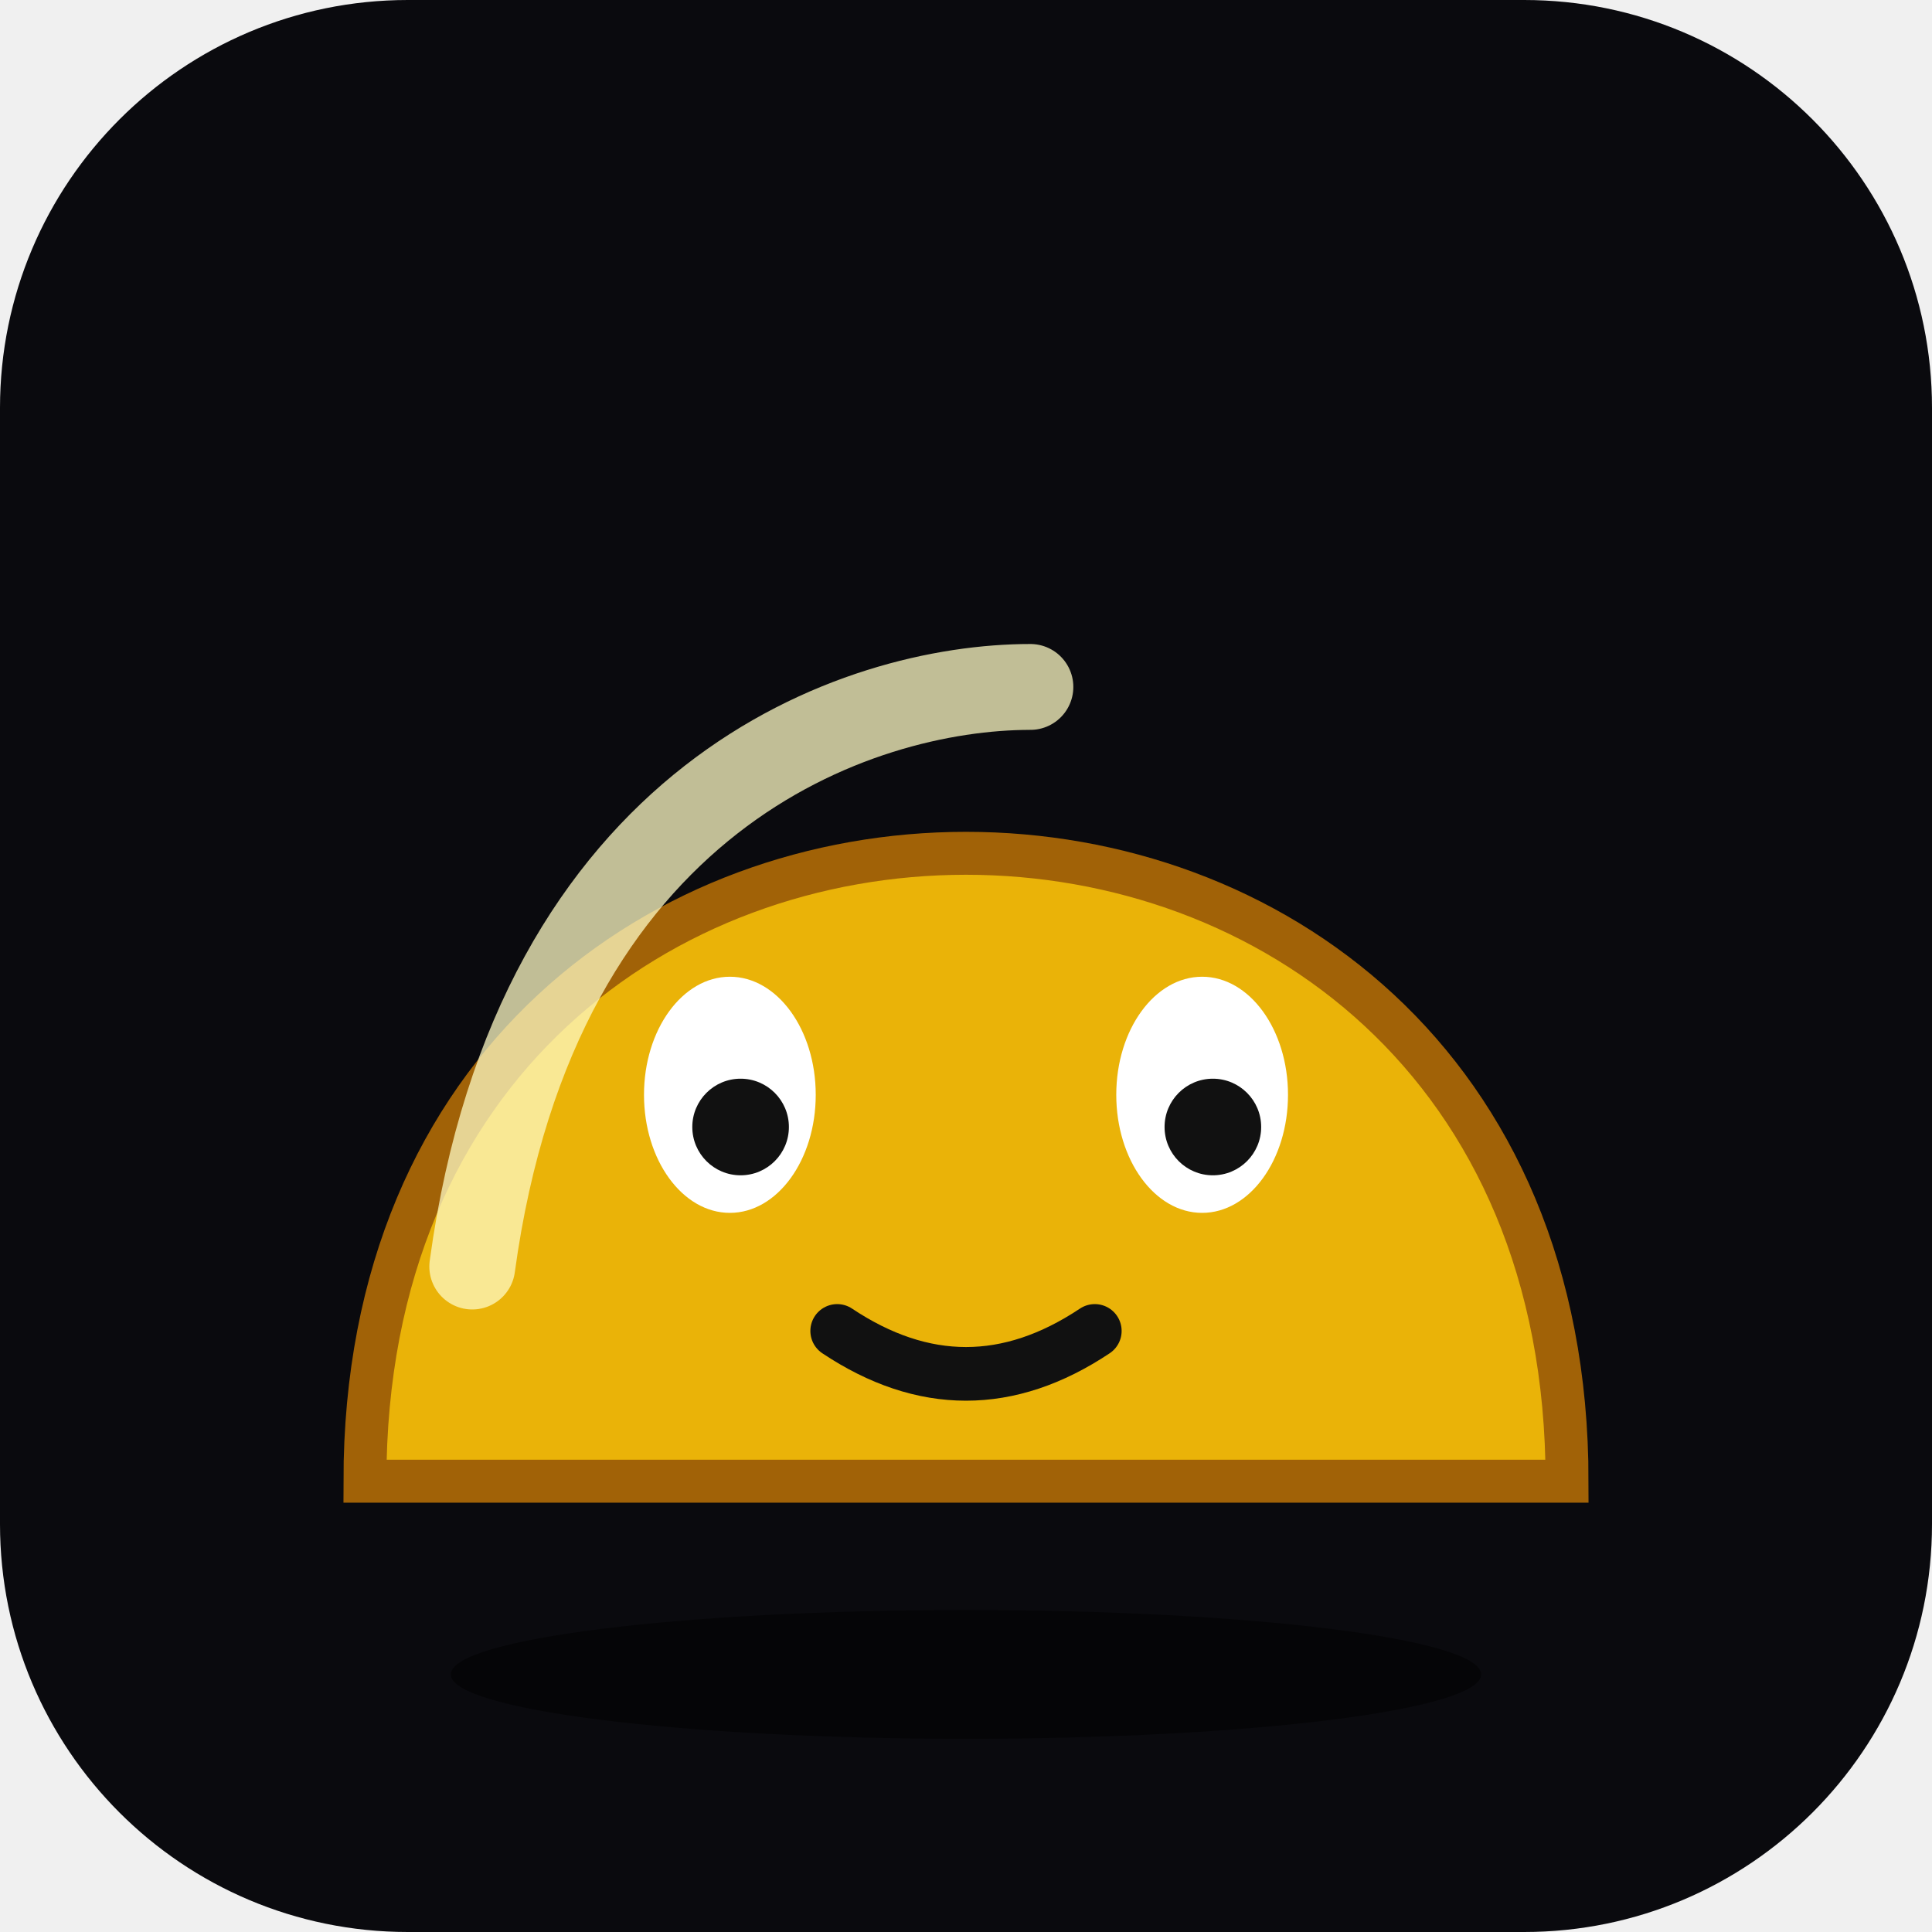
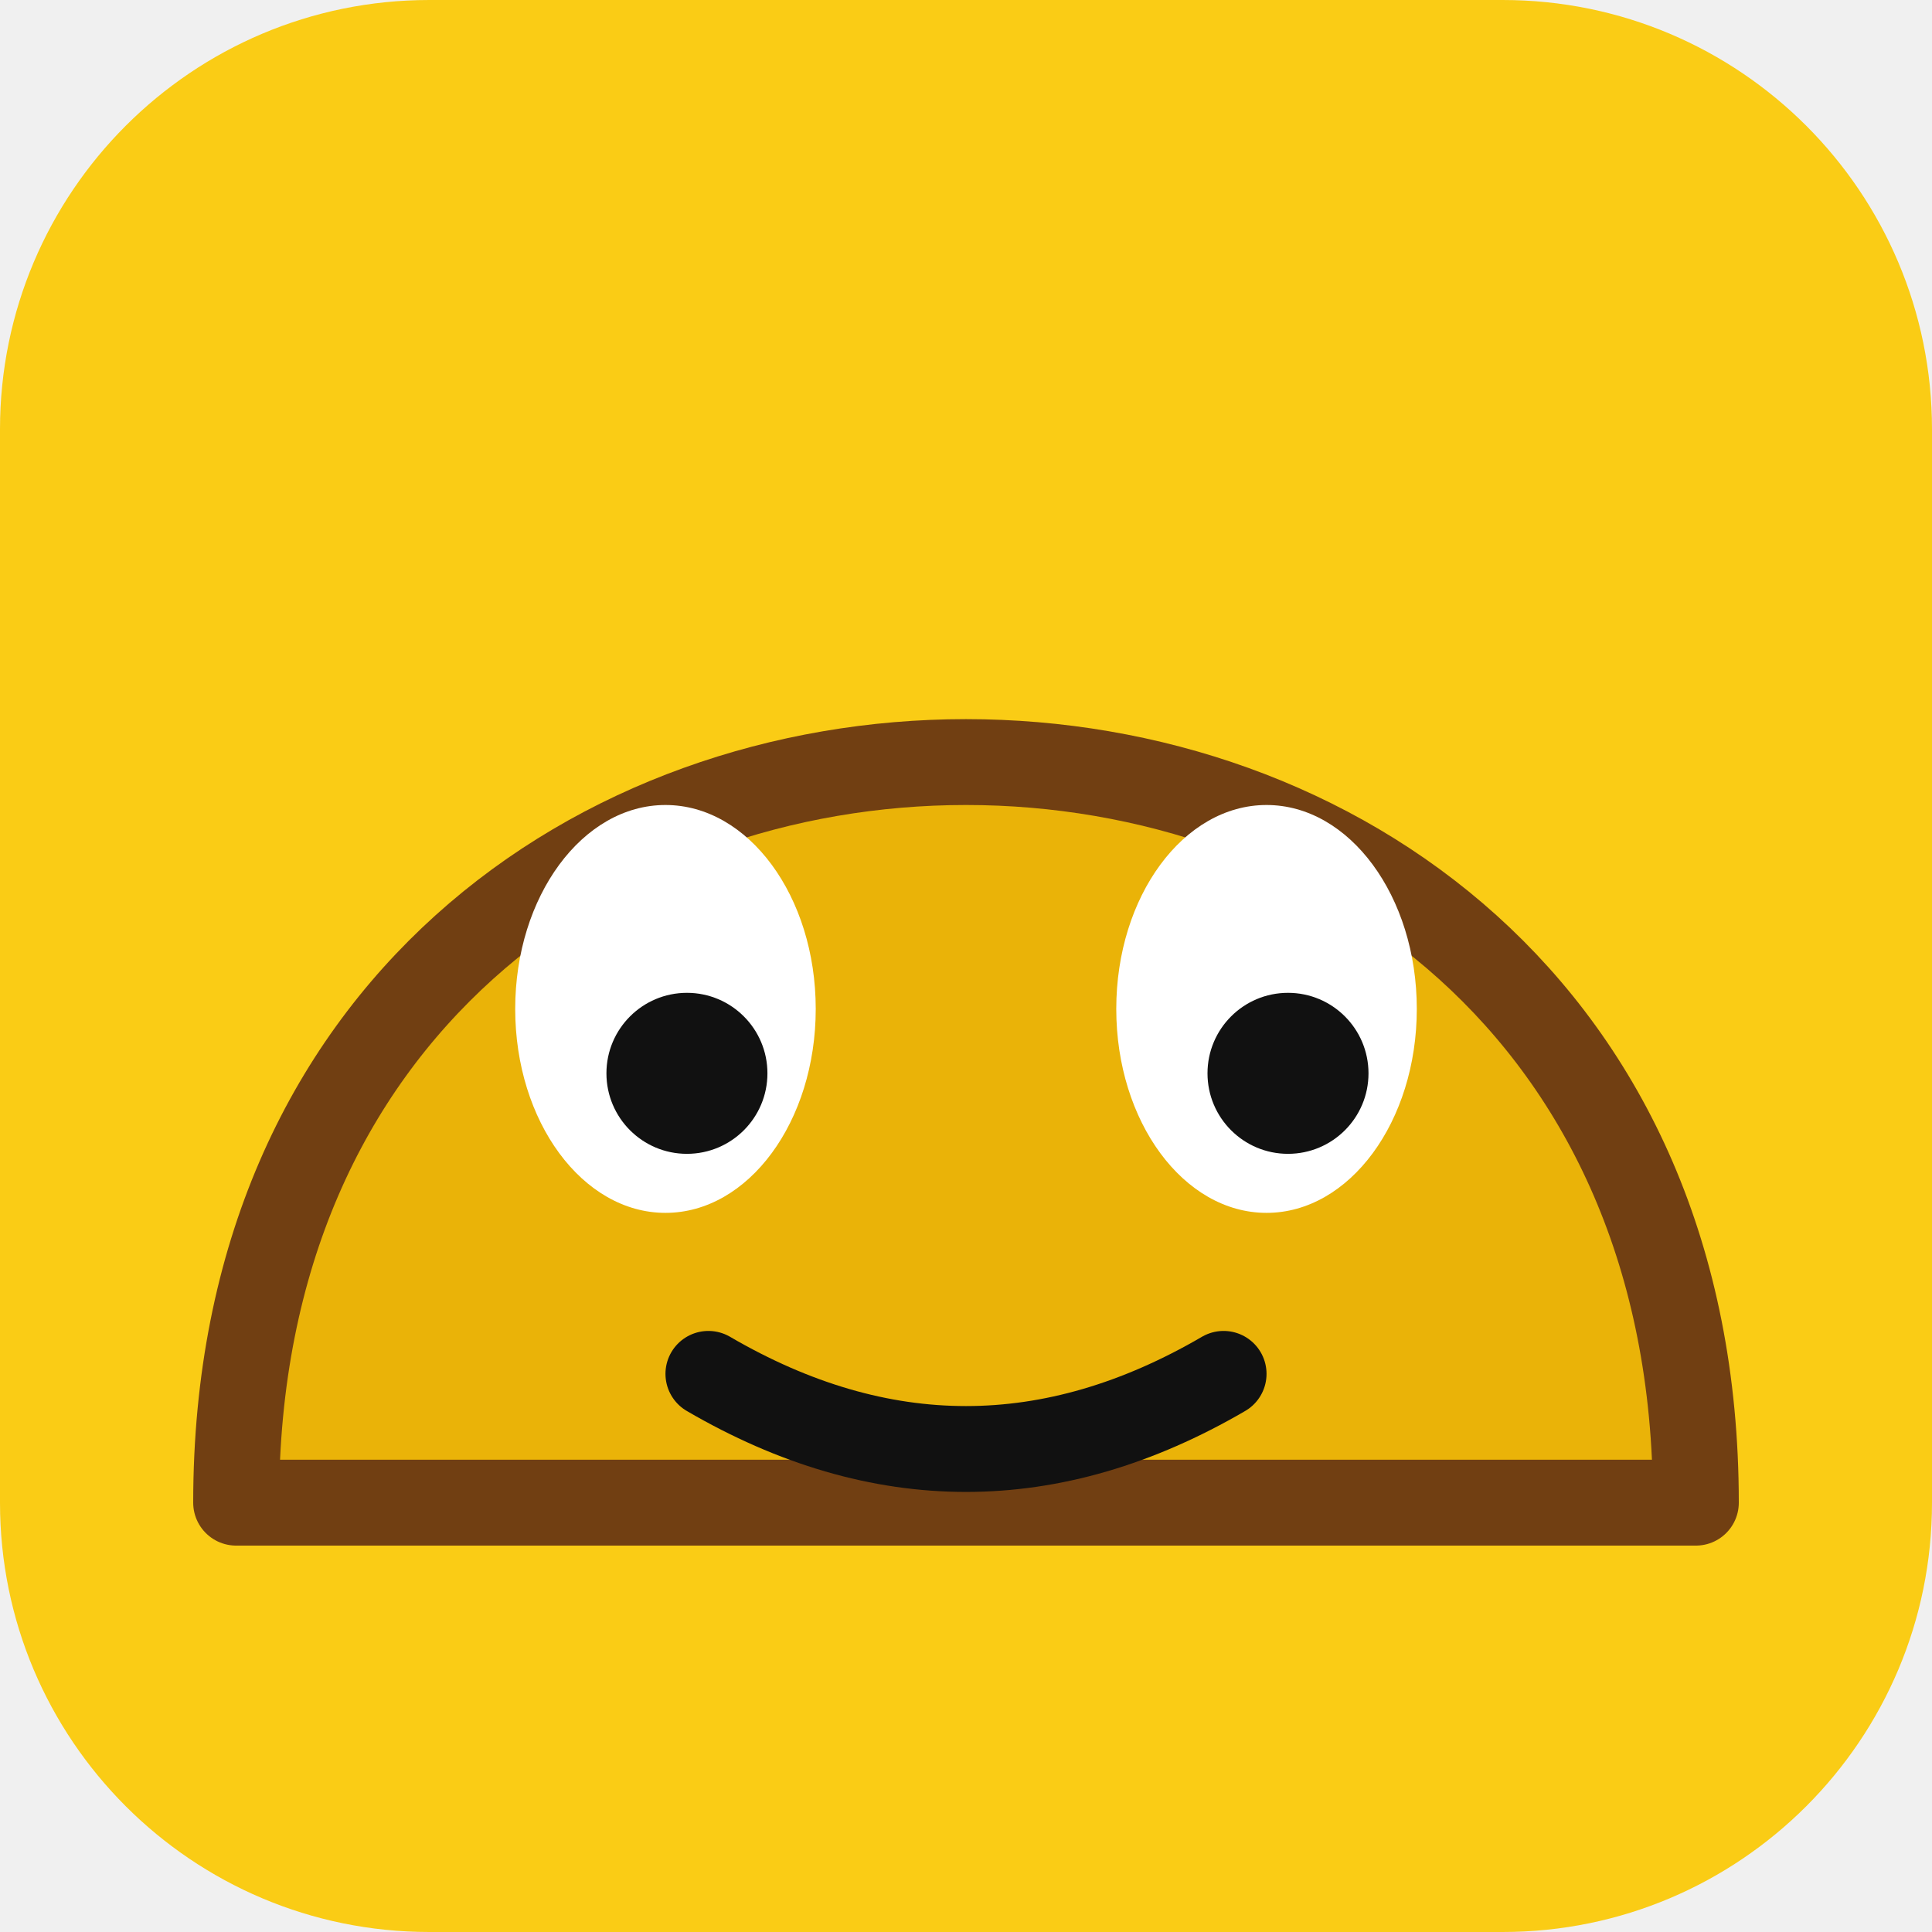
<svg xmlns="http://www.w3.org/2000/svg" viewBox="0 0 180 180">
-   <rect width="180" height="180" rx="38" fill="#0a0a0e" />
-   <ellipse cx="90" cy="156" rx="48" ry="6" fill="#000" opacity="0.5" />
-   <path d="M 34 138 C 34 60, 146 60, 146 138 Z" fill="#eab308" stroke="#a16207" stroke-width="4" />
-   <path d="M 44 118 C 50 74, 80 64, 96 64" stroke="#fef9c3" stroke-width="8" stroke-linecap="round" fill="none" opacity="0.75" />
-   <ellipse cx="68" cy="102" rx="8" ry="11" fill="#fff" />
-   <ellipse cx="112" cy="102" rx="8" ry="11" fill="#fff" />
-   <circle cx="69" cy="105" r="4.5" fill="#111" />
-   <circle cx="113" cy="105" r="4.5" fill="#111" />
-   <path d="M 78 124 Q 90 132 102 124" stroke="#111" stroke-width="5" fill="none" stroke-linecap="round" />
+   <rect width="180" height="180" rx="40" fill="#facc15" />
+   <path d="M 22 140 C 22 48, 158 48, 158 140 Z" fill="#eab308" stroke="#713f12" stroke-width="8" stroke-linejoin="round" />
+   <ellipse cx="62" cy="94" rx="14" ry="19" fill="#fff" />
+   <ellipse cx="118" cy="94" rx="14" ry="19" fill="#fff" />
+   <circle cx="64" cy="100" r="7.5" fill="#111" />
+   <circle cx="120" cy="100" r="7.5" fill="#111" />
+   <path d="M 66 128 Q 90 142 114 128" stroke="#111" stroke-width="8" fill="none" stroke-linecap="round" />
</svg>
